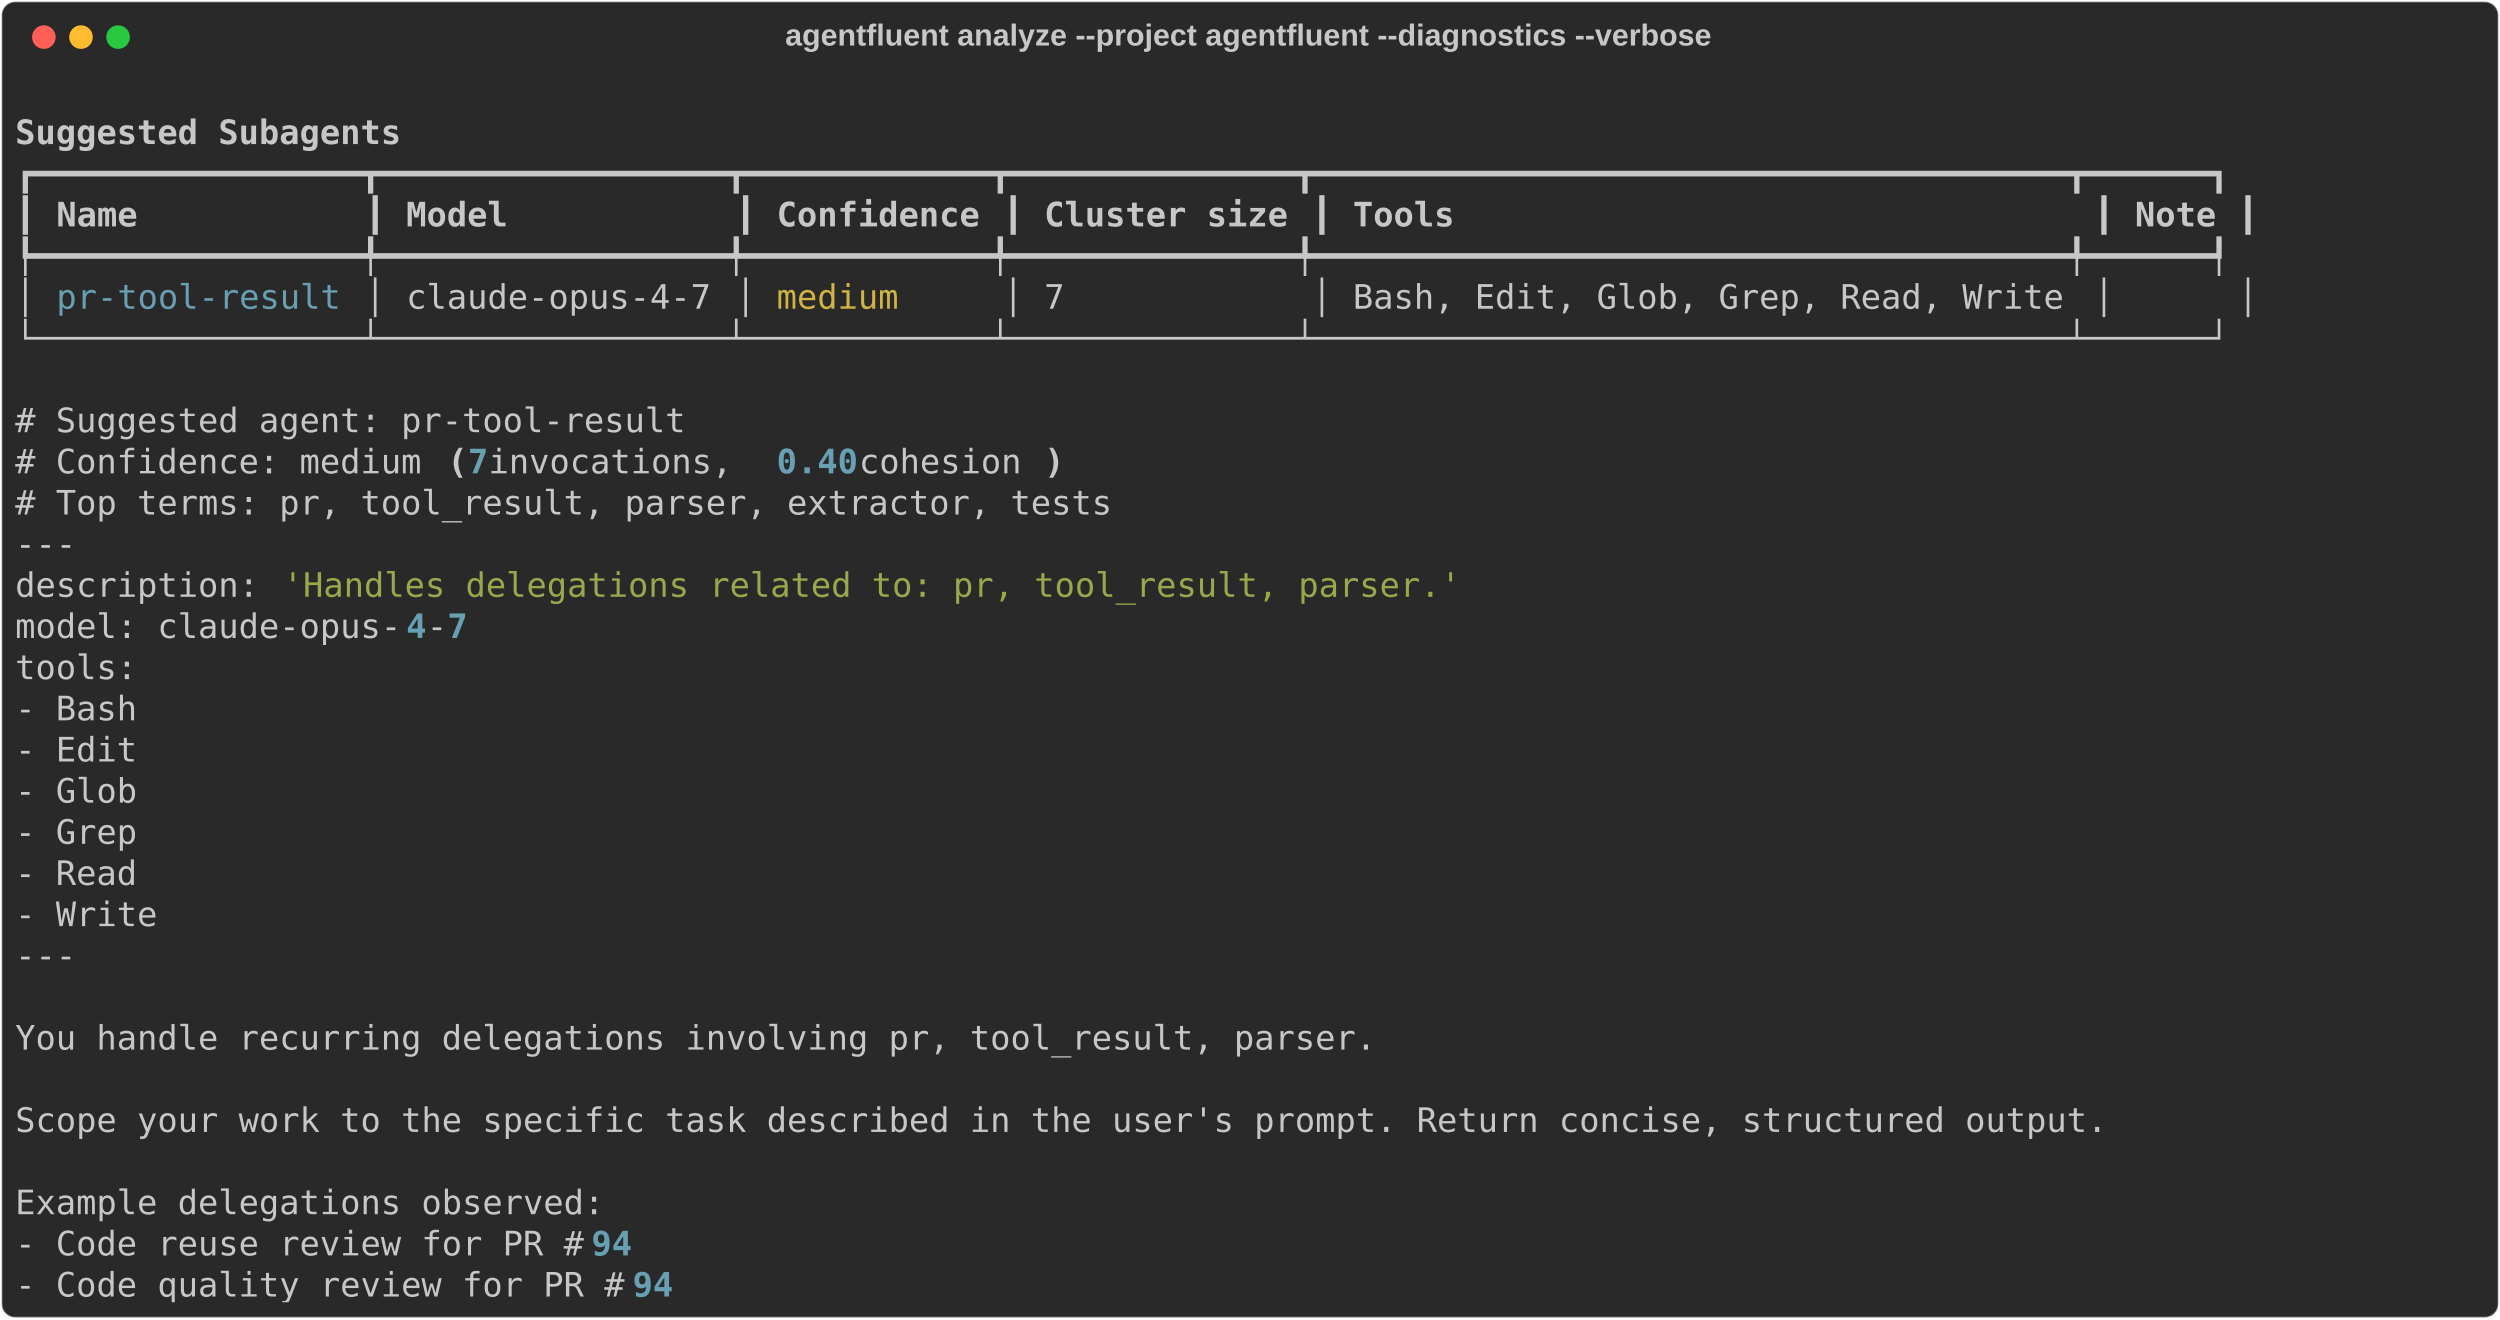
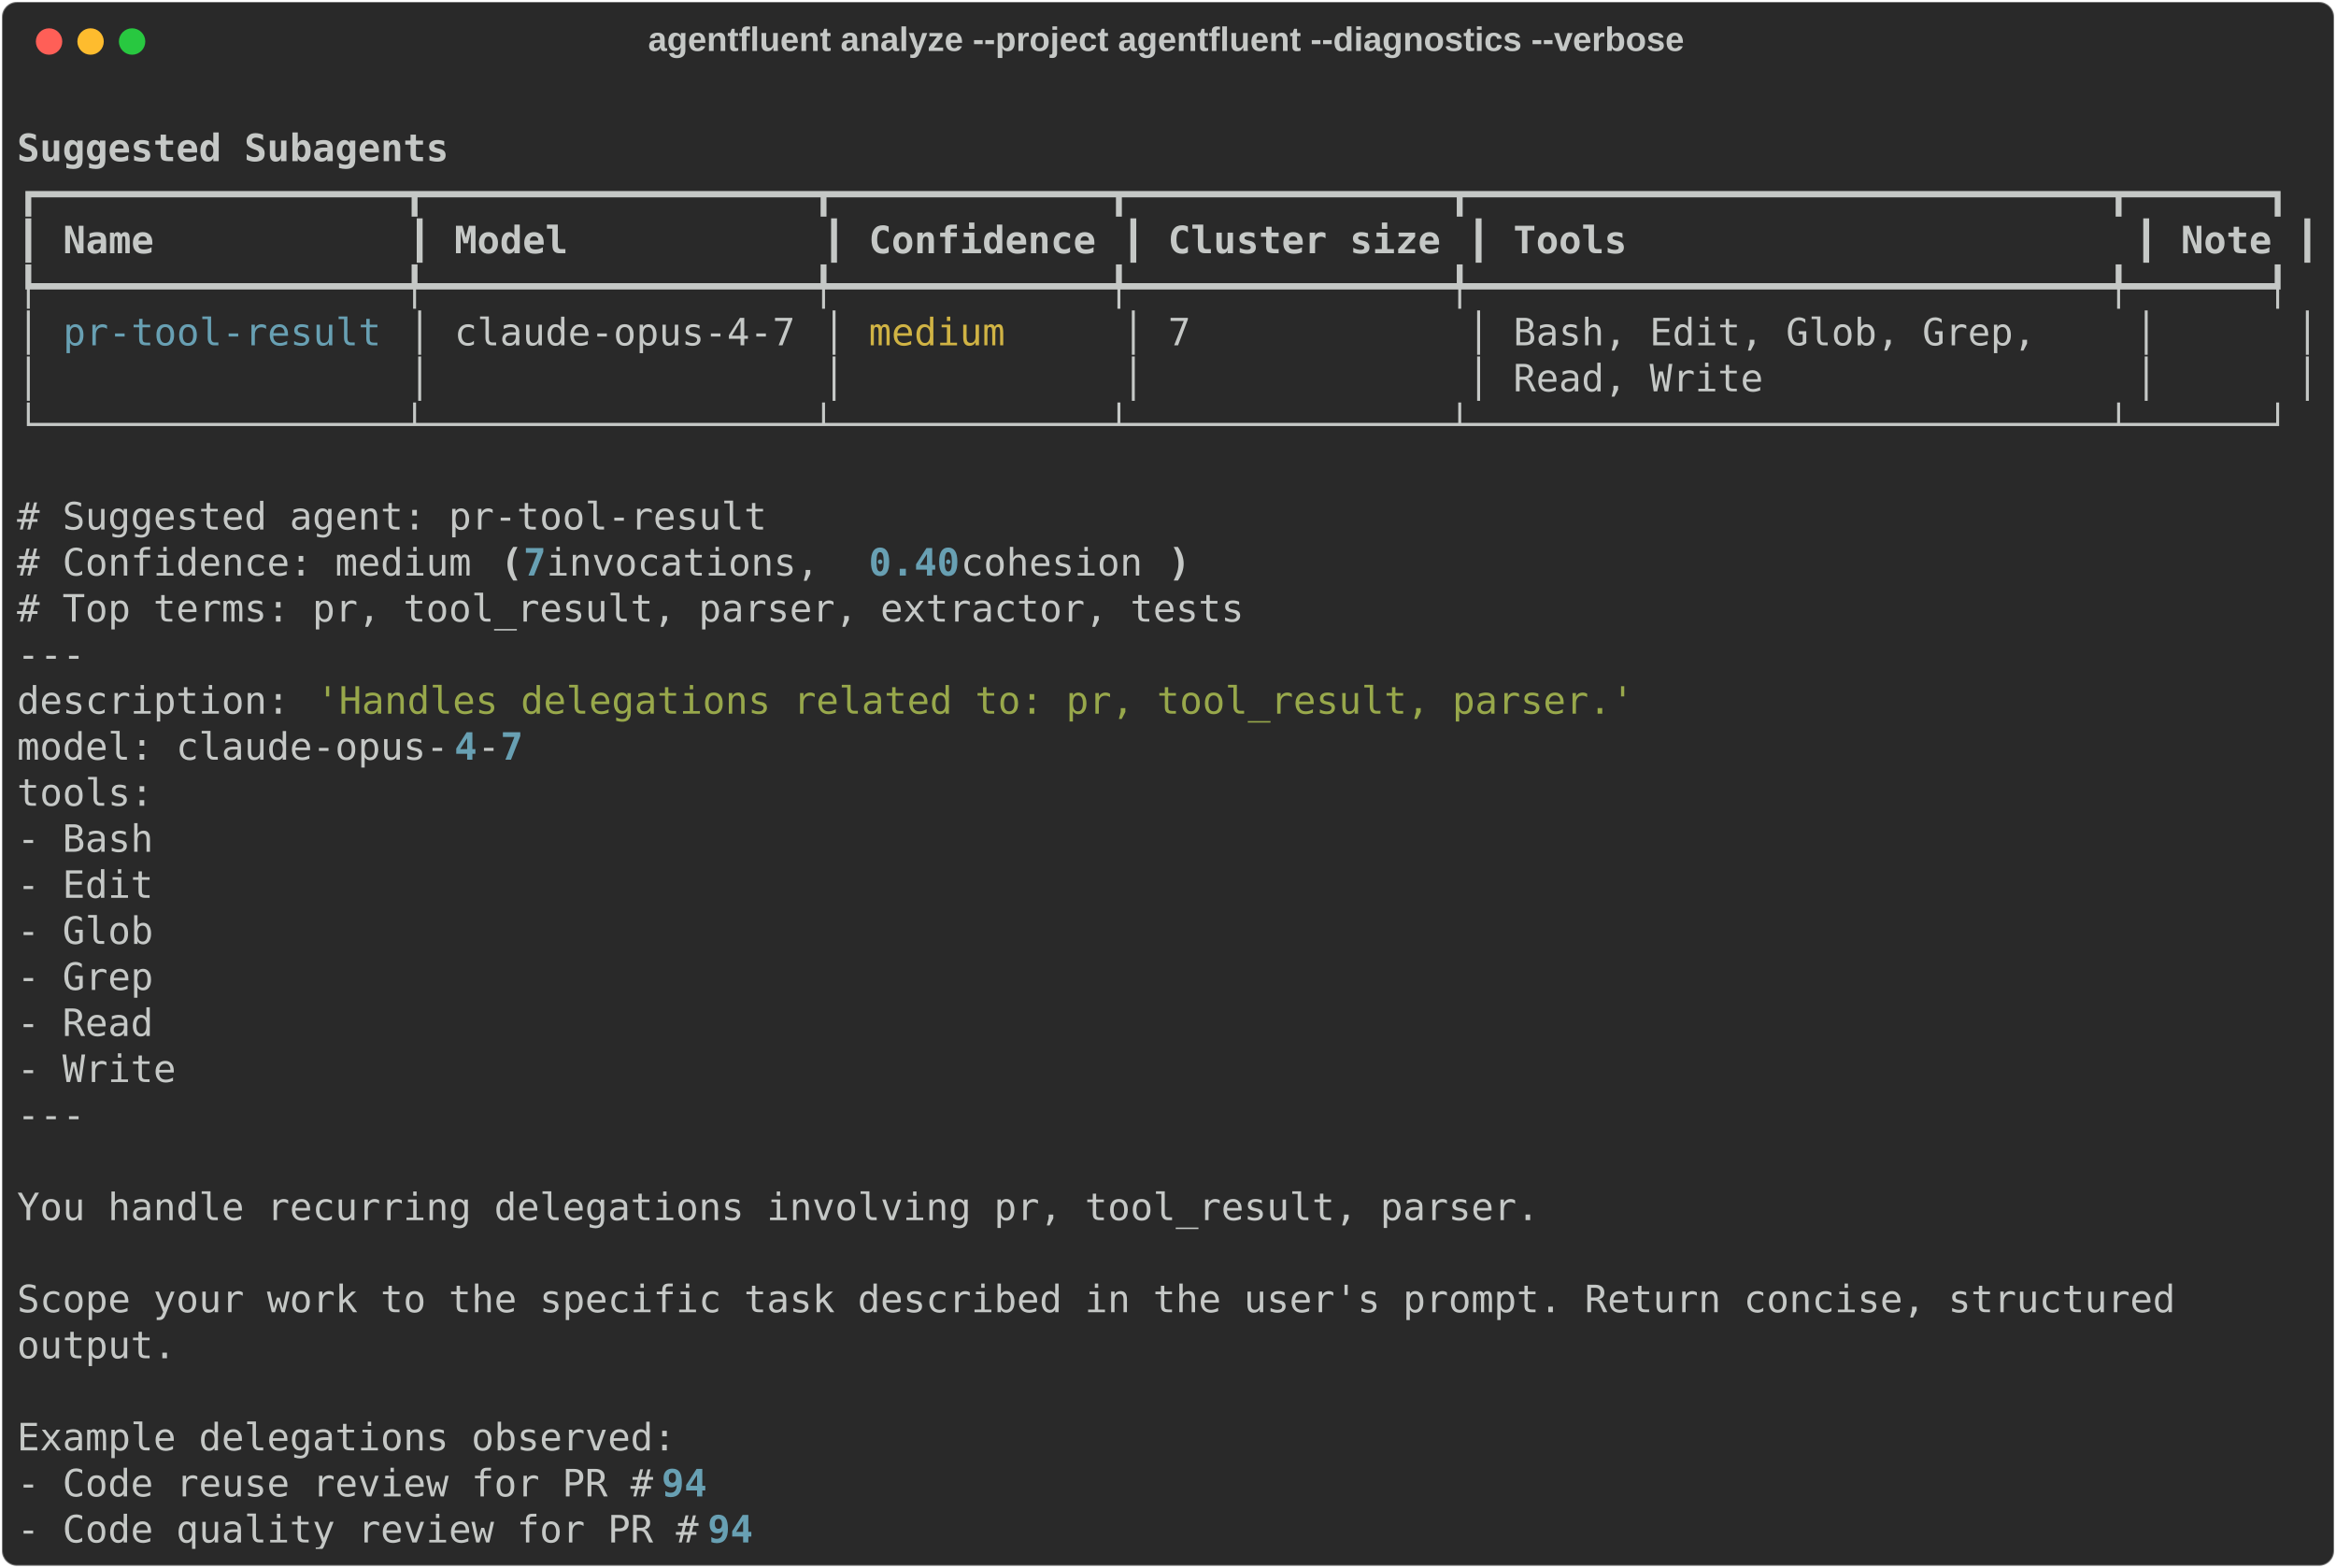
- <svg xmlns="http://www.w3.org/2000/svg" class="rich-terminal" viewBox="0 0 1482 782.0">
+ <svg xmlns="http://www.w3.org/2000/svg" class="rich-terminal" viewBox="0 0 1238 830.8">
  <style>

    @font-face {
        font-family: "Fira Code";
        src: local("FiraCode-Regular"),
                url("https://cdnjs.cloudflare.com/ajax/libs/firacode/6.2.0/woff2/FiraCode-Regular.woff2") format("woff2"),
                url("https://cdnjs.cloudflare.com/ajax/libs/firacode/6.2.0/woff/FiraCode-Regular.woff") format("woff");
        font-style: normal;
        font-weight: 400;
    }
    @font-face {
        font-family: "Fira Code";
        src: local("FiraCode-Bold"),
                url("https://cdnjs.cloudflare.com/ajax/libs/firacode/6.2.0/woff2/FiraCode-Bold.woff2") format("woff2"),
                url("https://cdnjs.cloudflare.com/ajax/libs/firacode/6.2.0/woff/FiraCode-Bold.woff") format("woff");
        font-style: bold;
        font-weight: 700;
    }

-     .terminal-2244178761-matrix {
+     .terminal-2134625680-matrix {
        font-family: Fira Code, monospace;
        font-size: 20px;
        line-height: 24.4px;
        font-variant-east-asian: full-width;
    }

-     .terminal-2244178761-title {
+     .terminal-2134625680-title {
        font-size: 18px;
        font-weight: bold;
        font-family: arial;
    }

-     .terminal-2244178761-r1 { fill: #c5c8c6 }
- .terminal-2244178761-r2 { fill: #c5c8c6;font-weight: bold }
- .terminal-2244178761-r3 { fill: #68a0b3 }
- .terminal-2244178761-r4 { fill: #d0b344 }
- .terminal-2244178761-r5 { fill: #68a0b3;font-weight: bold }
- .terminal-2244178761-r6 { fill: #98a84b }
+     .terminal-2134625680-r1 { fill: #c5c8c6 }
+ .terminal-2134625680-r2 { fill: #c5c8c6;font-weight: bold }
+ .terminal-2134625680-r3 { fill: #68a0b3 }
+ .terminal-2134625680-r4 { fill: #d0b344 }
+ .terminal-2134625680-r5 { fill: #68a0b3;font-weight: bold }
+ .terminal-2134625680-r6 { fill: #98a84b }
    </style>
  <defs>
-     <clipPath id="terminal-2244178761-clip-terminal">
-       <rect x="0" y="0" width="1463.0" height="731.0" />
-     </clipPath>
-     <clipPath id="terminal-2244178761-line-0">
-       <rect x="0" y="1.5" width="1464" height="24.65" />
-     </clipPath>
-     <clipPath id="terminal-2244178761-line-1">
-       <rect x="0" y="25.9" width="1464" height="24.65" />
-     </clipPath>
-     <clipPath id="terminal-2244178761-line-2">
-       <rect x="0" y="50.3" width="1464" height="24.65" />
-     </clipPath>
-     <clipPath id="terminal-2244178761-line-3">
-       <rect x="0" y="74.7" width="1464" height="24.65" />
-     </clipPath>
-     <clipPath id="terminal-2244178761-line-4">
-       <rect x="0" y="99.1" width="1464" height="24.65" />
-     </clipPath>
-     <clipPath id="terminal-2244178761-line-5">
-       <rect x="0" y="123.5" width="1464" height="24.65" />
-     </clipPath>
-     <clipPath id="terminal-2244178761-line-6">
-       <rect x="0" y="147.9" width="1464" height="24.65" />
-     </clipPath>
-     <clipPath id="terminal-2244178761-line-7">
-       <rect x="0" y="172.3" width="1464" height="24.65" />
-     </clipPath>
-     <clipPath id="terminal-2244178761-line-8">
-       <rect x="0" y="196.7" width="1464" height="24.65" />
-     </clipPath>
-     <clipPath id="terminal-2244178761-line-9">
-       <rect x="0" y="221.1" width="1464" height="24.65" />
-     </clipPath>
-     <clipPath id="terminal-2244178761-line-10">
-       <rect x="0" y="245.5" width="1464" height="24.65" />
-     </clipPath>
-     <clipPath id="terminal-2244178761-line-11">
-       <rect x="0" y="269.9" width="1464" height="24.65" />
-     </clipPath>
-     <clipPath id="terminal-2244178761-line-12">
-       <rect x="0" y="294.3" width="1464" height="24.65" />
-     </clipPath>
-     <clipPath id="terminal-2244178761-line-13">
-       <rect x="0" y="318.7" width="1464" height="24.65" />
-     </clipPath>
-     <clipPath id="terminal-2244178761-line-14">
-       <rect x="0" y="343.1" width="1464" height="24.65" />
-     </clipPath>
-     <clipPath id="terminal-2244178761-line-15">
-       <rect x="0" y="367.5" width="1464" height="24.65" />
-     </clipPath>
-     <clipPath id="terminal-2244178761-line-16">
-       <rect x="0" y="391.9" width="1464" height="24.65" />
-     </clipPath>
-     <clipPath id="terminal-2244178761-line-17">
-       <rect x="0" y="416.3" width="1464" height="24.65" />
-     </clipPath>
-     <clipPath id="terminal-2244178761-line-18">
-       <rect x="0" y="440.7" width="1464" height="24.65" />
-     </clipPath>
-     <clipPath id="terminal-2244178761-line-19">
-       <rect x="0" y="465.1" width="1464" height="24.65" />
-     </clipPath>
-     <clipPath id="terminal-2244178761-line-20">
-       <rect x="0" y="489.5" width="1464" height="24.65" />
-     </clipPath>
-     <clipPath id="terminal-2244178761-line-21">
-       <rect x="0" y="513.9" width="1464" height="24.65" />
-     </clipPath>
-     <clipPath id="terminal-2244178761-line-22">
-       <rect x="0" y="538.3" width="1464" height="24.65" />
-     </clipPath>
-     <clipPath id="terminal-2244178761-line-23">
-       <rect x="0" y="562.7" width="1464" height="24.65" />
-     </clipPath>
-     <clipPath id="terminal-2244178761-line-24">
-       <rect x="0" y="587.1" width="1464" height="24.65" />
-     </clipPath>
-     <clipPath id="terminal-2244178761-line-25">
-       <rect x="0" y="611.5" width="1464" height="24.65" />
-     </clipPath>
-     <clipPath id="terminal-2244178761-line-26">
-       <rect x="0" y="635.9" width="1464" height="24.65" />
-     </clipPath>
-     <clipPath id="terminal-2244178761-line-27">
-       <rect x="0" y="660.3" width="1464" height="24.65" />
-     </clipPath>
-     <clipPath id="terminal-2244178761-line-28">
-       <rect x="0" y="684.7" width="1464" height="24.65" />
+     <clipPath id="terminal-2134625680-clip-terminal">
+       <rect x="0" y="0" width="1219.0" height="779.8" />
+     </clipPath>
+     <clipPath id="terminal-2134625680-line-0">
+       <rect x="0" y="1.5" width="1220" height="24.65" />
+     </clipPath>
+     <clipPath id="terminal-2134625680-line-1">
+       <rect x="0" y="25.9" width="1220" height="24.65" />
+     </clipPath>
+     <clipPath id="terminal-2134625680-line-2">
+       <rect x="0" y="50.3" width="1220" height="24.65" />
+     </clipPath>
+     <clipPath id="terminal-2134625680-line-3">
+       <rect x="0" y="74.7" width="1220" height="24.65" />
+     </clipPath>
+     <clipPath id="terminal-2134625680-line-4">
+       <rect x="0" y="99.1" width="1220" height="24.65" />
+     </clipPath>
+     <clipPath id="terminal-2134625680-line-5">
+       <rect x="0" y="123.5" width="1220" height="24.65" />
+     </clipPath>
+     <clipPath id="terminal-2134625680-line-6">
+       <rect x="0" y="147.9" width="1220" height="24.65" />
+     </clipPath>
+     <clipPath id="terminal-2134625680-line-7">
+       <rect x="0" y="172.3" width="1220" height="24.65" />
+     </clipPath>
+     <clipPath id="terminal-2134625680-line-8">
+       <rect x="0" y="196.7" width="1220" height="24.65" />
+     </clipPath>
+     <clipPath id="terminal-2134625680-line-9">
+       <rect x="0" y="221.1" width="1220" height="24.65" />
+     </clipPath>
+     <clipPath id="terminal-2134625680-line-10">
+       <rect x="0" y="245.5" width="1220" height="24.65" />
+     </clipPath>
+     <clipPath id="terminal-2134625680-line-11">
+       <rect x="0" y="269.9" width="1220" height="24.65" />
+     </clipPath>
+     <clipPath id="terminal-2134625680-line-12">
+       <rect x="0" y="294.3" width="1220" height="24.65" />
+     </clipPath>
+     <clipPath id="terminal-2134625680-line-13">
+       <rect x="0" y="318.7" width="1220" height="24.65" />
+     </clipPath>
+     <clipPath id="terminal-2134625680-line-14">
+       <rect x="0" y="343.1" width="1220" height="24.65" />
+     </clipPath>
+     <clipPath id="terminal-2134625680-line-15">
+       <rect x="0" y="367.5" width="1220" height="24.65" />
+     </clipPath>
+     <clipPath id="terminal-2134625680-line-16">
+       <rect x="0" y="391.9" width="1220" height="24.65" />
+     </clipPath>
+     <clipPath id="terminal-2134625680-line-17">
+       <rect x="0" y="416.3" width="1220" height="24.65" />
+     </clipPath>
+     <clipPath id="terminal-2134625680-line-18">
+       <rect x="0" y="440.7" width="1220" height="24.65" />
+     </clipPath>
+     <clipPath id="terminal-2134625680-line-19">
+       <rect x="0" y="465.1" width="1220" height="24.65" />
+     </clipPath>
+     <clipPath id="terminal-2134625680-line-20">
+       <rect x="0" y="489.5" width="1220" height="24.65" />
+     </clipPath>
+     <clipPath id="terminal-2134625680-line-21">
+       <rect x="0" y="513.9" width="1220" height="24.65" />
+     </clipPath>
+     <clipPath id="terminal-2134625680-line-22">
+       <rect x="0" y="538.3" width="1220" height="24.65" />
+     </clipPath>
+     <clipPath id="terminal-2134625680-line-23">
+       <rect x="0" y="562.7" width="1220" height="24.65" />
+     </clipPath>
+     <clipPath id="terminal-2134625680-line-24">
+       <rect x="0" y="587.1" width="1220" height="24.65" />
+     </clipPath>
+     <clipPath id="terminal-2134625680-line-25">
+       <rect x="0" y="611.5" width="1220" height="24.65" />
+     </clipPath>
+     <clipPath id="terminal-2134625680-line-26">
+       <rect x="0" y="635.9" width="1220" height="24.65" />
+     </clipPath>
+     <clipPath id="terminal-2134625680-line-27">
+       <rect x="0" y="660.3" width="1220" height="24.65" />
+     </clipPath>
+     <clipPath id="terminal-2134625680-line-28">
+       <rect x="0" y="684.7" width="1220" height="24.65" />
+     </clipPath>
+     <clipPath id="terminal-2134625680-line-29">
+       <rect x="0" y="709.1" width="1220" height="24.65" />
+     </clipPath>
+     <clipPath id="terminal-2134625680-line-30">
+       <rect x="0" y="733.5" width="1220" height="24.65" />
    </clipPath>
  </defs>
-   <rect fill="#292929" stroke="rgba(255,255,255,0.35)" stroke-width="1" x="1" y="1" width="1480" height="780" rx="8" />
-   <text class="terminal-2244178761-title" fill="#c5c8c6" text-anchor="middle" x="740" y="27">agentfluent analyze --project agentfluent --diagnostics --verbose</text>
+   <rect fill="#292929" stroke="rgba(255,255,255,0.35)" stroke-width="1" x="1" y="1" width="1236" height="828.8" rx="8" />
+   <text class="terminal-2134625680-title" fill="#c5c8c6" text-anchor="middle" x="618" y="27">agentfluent analyze --project agentfluent --diagnostics --verbose</text>
  <g transform="translate(26,22)">
    <circle cx="0" cy="0" r="7" fill="#ff5f57" />
    <circle cx="22" cy="0" r="7" fill="#febc2e" />
    <circle cx="44" cy="0" r="7" fill="#28c840" />
  </g>
-   <g transform="translate(9, 41)" clip-path="url(#terminal-2244178761-clip-terminal)">
-     <g class="terminal-2244178761-matrix">
-       <text class="terminal-2244178761-r1" x="1464" y="20" textLength="12.2" clip-path="url(#terminal-2244178761-line-0)">
- </text>
-       <text class="terminal-2244178761-r2" x="0" y="44.4" textLength="231.8" clip-path="url(#terminal-2244178761-line-1)">Suggested Subagents</text>
-       <text class="terminal-2244178761-r1" x="1464" y="44.4" textLength="12.2" clip-path="url(#terminal-2244178761-line-1)">
- </text>
-       <text class="terminal-2244178761-r1" x="0" y="68.8" textLength="1329.8" clip-path="url(#terminal-2244178761-line-2)">┏━━━━━━━━━━━━━━━━┳━━━━━━━━━━━━━━━━━┳━━━━━━━━━━━━┳━━━━━━━━━━━━━━┳━━━━━━━━━━━━━━━━━━━━━━━━━━━━━━━━━━━━━┳━━━━━━┓</text>
-       <text class="terminal-2244178761-r1" x="1464" y="68.8" textLength="12.2" clip-path="url(#terminal-2244178761-line-2)">
- </text>
-       <text class="terminal-2244178761-r1" x="0" y="93.2" textLength="12.2" clip-path="url(#terminal-2244178761-line-3)">┃</text>
-       <text class="terminal-2244178761-r2" x="24.4" y="93.2" textLength="170.8" clip-path="url(#terminal-2244178761-line-3)">Name          </text>
-       <text class="terminal-2244178761-r1" x="207.4" y="93.2" textLength="12.2" clip-path="url(#terminal-2244178761-line-3)">┃</text>
-       <text class="terminal-2244178761-r2" x="231.8" y="93.2" textLength="183" clip-path="url(#terminal-2244178761-line-3)">Model          </text>
-       <text class="terminal-2244178761-r1" x="427" y="93.2" textLength="12.2" clip-path="url(#terminal-2244178761-line-3)">┃</text>
-       <text class="terminal-2244178761-r2" x="451.4" y="93.2" textLength="122" clip-path="url(#terminal-2244178761-line-3)">Confidence</text>
-       <text class="terminal-2244178761-r1" x="585.6" y="93.2" textLength="12.2" clip-path="url(#terminal-2244178761-line-3)">┃</text>
-       <text class="terminal-2244178761-r2" x="610" y="93.2" textLength="146.4" clip-path="url(#terminal-2244178761-line-3)">Cluster size</text>
-       <text class="terminal-2244178761-r1" x="768.6" y="93.2" textLength="12.2" clip-path="url(#terminal-2244178761-line-3)">┃</text>
-       <text class="terminal-2244178761-r2" x="793" y="93.2" textLength="427" clip-path="url(#terminal-2244178761-line-3)">Tools                              </text>
-       <text class="terminal-2244178761-r1" x="1232.2" y="93.2" textLength="12.2" clip-path="url(#terminal-2244178761-line-3)">┃</text>
-       <text class="terminal-2244178761-r2" x="1256.6" y="93.2" textLength="48.8" clip-path="url(#terminal-2244178761-line-3)">Note</text>
-       <text class="terminal-2244178761-r1" x="1317.6" y="93.2" textLength="12.2" clip-path="url(#terminal-2244178761-line-3)">┃</text>
-       <text class="terminal-2244178761-r1" x="1464" y="93.2" textLength="12.2" clip-path="url(#terminal-2244178761-line-3)">
- </text>
-       <text class="terminal-2244178761-r1" x="0" y="117.6" textLength="1329.8" clip-path="url(#terminal-2244178761-line-4)">┡━━━━━━━━━━━━━━━━╇━━━━━━━━━━━━━━━━━╇━━━━━━━━━━━━╇━━━━━━━━━━━━━━╇━━━━━━━━━━━━━━━━━━━━━━━━━━━━━━━━━━━━━╇━━━━━━┩</text>
-       <text class="terminal-2244178761-r1" x="1464" y="117.6" textLength="12.2" clip-path="url(#terminal-2244178761-line-4)">
- </text>
-       <text class="terminal-2244178761-r1" x="0" y="142" textLength="12.2" clip-path="url(#terminal-2244178761-line-5)">│</text>
-       <text class="terminal-2244178761-r3" x="24.4" y="142" textLength="170.8" clip-path="url(#terminal-2244178761-line-5)">pr-tool-result</text>
-       <text class="terminal-2244178761-r1" x="207.4" y="142" textLength="12.2" clip-path="url(#terminal-2244178761-line-5)">│</text>
-       <text class="terminal-2244178761-r1" x="231.8" y="142" textLength="183" clip-path="url(#terminal-2244178761-line-5)">claude-opus-4-7</text>
-       <text class="terminal-2244178761-r1" x="427" y="142" textLength="12.2" clip-path="url(#terminal-2244178761-line-5)">│</text>
-       <text class="terminal-2244178761-r4" x="451.4" y="142" textLength="73.2" clip-path="url(#terminal-2244178761-line-5)">medium</text>
-       <text class="terminal-2244178761-r1" x="585.6" y="142" textLength="12.2" clip-path="url(#terminal-2244178761-line-5)">│</text>
-       <text class="terminal-2244178761-r1" x="610" y="142" textLength="146.4" clip-path="url(#terminal-2244178761-line-5)">           7</text>
-       <text class="terminal-2244178761-r1" x="768.6" y="142" textLength="12.2" clip-path="url(#terminal-2244178761-line-5)">│</text>
-       <text class="terminal-2244178761-r1" x="793" y="142" textLength="427" clip-path="url(#terminal-2244178761-line-5)">Bash, Edit, Glob, Grep, Read, Write</text>
-       <text class="terminal-2244178761-r1" x="1232.2" y="142" textLength="12.2" clip-path="url(#terminal-2244178761-line-5)">│</text>
-       <text class="terminal-2244178761-r1" x="1317.6" y="142" textLength="12.2" clip-path="url(#terminal-2244178761-line-5)">│</text>
-       <text class="terminal-2244178761-r1" x="1464" y="142" textLength="12.2" clip-path="url(#terminal-2244178761-line-5)">
- </text>
-       <text class="terminal-2244178761-r1" x="0" y="166.4" textLength="1329.8" clip-path="url(#terminal-2244178761-line-6)">└────────────────┴─────────────────┴────────────┴──────────────┴─────────────────────────────────────┴──────┘</text>
-       <text class="terminal-2244178761-r1" x="1464" y="166.4" textLength="12.2" clip-path="url(#terminal-2244178761-line-6)">
- </text>
-       <text class="terminal-2244178761-r1" x="1464" y="190.8" textLength="12.2" clip-path="url(#terminal-2244178761-line-7)">
- </text>
-       <text class="terminal-2244178761-r1" x="0" y="215.2" textLength="402.6" clip-path="url(#terminal-2244178761-line-8)"># Suggested agent: pr-tool-result</text>
-       <text class="terminal-2244178761-r1" x="1464" y="215.2" textLength="12.2" clip-path="url(#terminal-2244178761-line-8)">
- </text>
-       <text class="terminal-2244178761-r1" x="0" y="239.6" textLength="256.2" clip-path="url(#terminal-2244178761-line-9)"># Confidence: medium </text>
-       <text class="terminal-2244178761-r2" x="256.2" y="239.6" textLength="12.2" clip-path="url(#terminal-2244178761-line-9)">(</text>
-       <text class="terminal-2244178761-r5" x="268.4" y="239.6" textLength="12.2" clip-path="url(#terminal-2244178761-line-9)">7</text>
-       <text class="terminal-2244178761-r1" x="280.6" y="239.6" textLength="170.8" clip-path="url(#terminal-2244178761-line-9)"> invocations, </text>
-       <text class="terminal-2244178761-r5" x="451.4" y="239.6" textLength="48.8" clip-path="url(#terminal-2244178761-line-9)">0.40</text>
-       <text class="terminal-2244178761-r1" x="500.2" y="239.6" textLength="109.8" clip-path="url(#terminal-2244178761-line-9)"> cohesion</text>
-       <text class="terminal-2244178761-r2" x="610" y="239.6" textLength="12.2" clip-path="url(#terminal-2244178761-line-9)">)</text>
-       <text class="terminal-2244178761-r1" x="1464" y="239.6" textLength="12.2" clip-path="url(#terminal-2244178761-line-9)">
- </text>
-       <text class="terminal-2244178761-r1" x="0" y="264" textLength="658.8" clip-path="url(#terminal-2244178761-line-10)"># Top terms: pr, tool_result, parser, extractor, tests</text>
-       <text class="terminal-2244178761-r1" x="1464" y="264" textLength="12.2" clip-path="url(#terminal-2244178761-line-10)">
- </text>
-       <text class="terminal-2244178761-r1" x="0" y="288.4" textLength="36.6" clip-path="url(#terminal-2244178761-line-11)">---</text>
-       <text class="terminal-2244178761-r1" x="1464" y="288.4" textLength="12.2" clip-path="url(#terminal-2244178761-line-11)">
- </text>
-       <text class="terminal-2244178761-r1" x="0" y="312.8" textLength="158.6" clip-path="url(#terminal-2244178761-line-12)">description: </text>
-       <text class="terminal-2244178761-r6" x="158.6" y="312.8" textLength="707.6" clip-path="url(#terminal-2244178761-line-12)">'Handles delegations related to: pr, tool_result, parser.'</text>
-       <text class="terminal-2244178761-r1" x="1464" y="312.8" textLength="12.2" clip-path="url(#terminal-2244178761-line-12)">
- </text>
-       <text class="terminal-2244178761-r1" x="0" y="337.2" textLength="231.8" clip-path="url(#terminal-2244178761-line-13)">model: claude-opus-</text>
-       <text class="terminal-2244178761-r5" x="231.8" y="337.2" textLength="12.2" clip-path="url(#terminal-2244178761-line-13)">4</text>
-       <text class="terminal-2244178761-r1" x="244" y="337.2" textLength="12.2" clip-path="url(#terminal-2244178761-line-13)">-</text>
-       <text class="terminal-2244178761-r5" x="256.2" y="337.2" textLength="12.2" clip-path="url(#terminal-2244178761-line-13)">7</text>
-       <text class="terminal-2244178761-r1" x="1464" y="337.2" textLength="12.2" clip-path="url(#terminal-2244178761-line-13)">
- </text>
-       <text class="terminal-2244178761-r1" x="0" y="361.6" textLength="73.2" clip-path="url(#terminal-2244178761-line-14)">tools:</text>
-       <text class="terminal-2244178761-r1" x="1464" y="361.6" textLength="12.2" clip-path="url(#terminal-2244178761-line-14)">
- </text>
-       <text class="terminal-2244178761-r1" x="0" y="386" textLength="73.2" clip-path="url(#terminal-2244178761-line-15)">- Bash</text>
-       <text class="terminal-2244178761-r1" x="1464" y="386" textLength="12.2" clip-path="url(#terminal-2244178761-line-15)">
- </text>
-       <text class="terminal-2244178761-r1" x="0" y="410.4" textLength="73.2" clip-path="url(#terminal-2244178761-line-16)">- Edit</text>
-       <text class="terminal-2244178761-r1" x="1464" y="410.4" textLength="12.2" clip-path="url(#terminal-2244178761-line-16)">
- </text>
-       <text class="terminal-2244178761-r1" x="0" y="434.8" textLength="73.2" clip-path="url(#terminal-2244178761-line-17)">- Glob</text>
-       <text class="terminal-2244178761-r1" x="1464" y="434.8" textLength="12.2" clip-path="url(#terminal-2244178761-line-17)">
- </text>
-       <text class="terminal-2244178761-r1" x="0" y="459.2" textLength="73.2" clip-path="url(#terminal-2244178761-line-18)">- Grep</text>
-       <text class="terminal-2244178761-r1" x="1464" y="459.2" textLength="12.2" clip-path="url(#terminal-2244178761-line-18)">
- </text>
-       <text class="terminal-2244178761-r1" x="0" y="483.6" textLength="73.2" clip-path="url(#terminal-2244178761-line-19)">- Read</text>
-       <text class="terminal-2244178761-r1" x="1464" y="483.6" textLength="12.2" clip-path="url(#terminal-2244178761-line-19)">
- </text>
-       <text class="terminal-2244178761-r1" x="0" y="508" textLength="85.4" clip-path="url(#terminal-2244178761-line-20)">- Write</text>
-       <text class="terminal-2244178761-r1" x="1464" y="508" textLength="12.2" clip-path="url(#terminal-2244178761-line-20)">
- </text>
-       <text class="terminal-2244178761-r1" x="0" y="532.4" textLength="36.6" clip-path="url(#terminal-2244178761-line-21)">---</text>
-       <text class="terminal-2244178761-r1" x="1464" y="532.4" textLength="12.2" clip-path="url(#terminal-2244178761-line-21)">
- </text>
-       <text class="terminal-2244178761-r1" x="1464" y="556.8" textLength="12.2" clip-path="url(#terminal-2244178761-line-22)">
- </text>
-       <text class="terminal-2244178761-r1" x="0" y="581.2" textLength="817.4" clip-path="url(#terminal-2244178761-line-23)">You handle recurring delegations involving pr, tool_result, parser.</text>
-       <text class="terminal-2244178761-r1" x="1464" y="581.2" textLength="12.2" clip-path="url(#terminal-2244178761-line-23)">
- </text>
-       <text class="terminal-2244178761-r1" x="1464" y="605.6" textLength="12.2" clip-path="url(#terminal-2244178761-line-24)">
- </text>
-       <text class="terminal-2244178761-r1" x="0" y="630" textLength="1256.6" clip-path="url(#terminal-2244178761-line-25)">Scope your work to the specific task described in the user's prompt. Return concise, structured output.</text>
-       <text class="terminal-2244178761-r1" x="1464" y="630" textLength="12.2" clip-path="url(#terminal-2244178761-line-25)">
- </text>
-       <text class="terminal-2244178761-r1" x="1464" y="654.4" textLength="12.2" clip-path="url(#terminal-2244178761-line-26)">
- </text>
-       <text class="terminal-2244178761-r1" x="0" y="678.8" textLength="353.8" clip-path="url(#terminal-2244178761-line-27)">Example delegations observed:</text>
-       <text class="terminal-2244178761-r1" x="1464" y="678.8" textLength="12.2" clip-path="url(#terminal-2244178761-line-27)">
- </text>
-       <text class="terminal-2244178761-r1" x="0" y="703.2" textLength="341.6" clip-path="url(#terminal-2244178761-line-28)">- Code reuse review for PR #</text>
-       <text class="terminal-2244178761-r5" x="341.6" y="703.2" textLength="24.4" clip-path="url(#terminal-2244178761-line-28)">94</text>
-       <text class="terminal-2244178761-r1" x="1464" y="703.2" textLength="12.2" clip-path="url(#terminal-2244178761-line-28)">
- </text>
-       <text class="terminal-2244178761-r1" x="0" y="727.6" textLength="366" clip-path="url(#terminal-2244178761-line-29)">- Code quality review for PR #</text>
-       <text class="terminal-2244178761-r5" x="366" y="727.6" textLength="24.4" clip-path="url(#terminal-2244178761-line-29)">94</text>
-       <text class="terminal-2244178761-r1" x="1464" y="727.6" textLength="12.2" clip-path="url(#terminal-2244178761-line-29)">
+   <g transform="translate(9, 41)" clip-path="url(#terminal-2134625680-clip-terminal)">
+     <g class="terminal-2134625680-matrix">
+       <text class="terminal-2134625680-r1" x="1220" y="20" textLength="12.2" clip-path="url(#terminal-2134625680-line-0)">
+ </text>
+       <text class="terminal-2134625680-r2" x="0" y="44.4" textLength="231.8" clip-path="url(#terminal-2134625680-line-1)">Suggested Subagents</text>
+       <text class="terminal-2134625680-r1" x="1220" y="44.4" textLength="12.2" clip-path="url(#terminal-2134625680-line-1)">
+ </text>
+       <text class="terminal-2134625680-r1" x="0" y="68.8" textLength="1220" clip-path="url(#terminal-2134625680-line-2)">┏━━━━━━━━━━━━━━━━┳━━━━━━━━━━━━━━━━━┳━━━━━━━━━━━━┳━━━━━━━━━━━━━━┳━━━━━━━━━━━━━━━━━━━━━━━━━━━━┳━━━━━━┓</text>
+       <text class="terminal-2134625680-r1" x="1220" y="68.8" textLength="12.2" clip-path="url(#terminal-2134625680-line-2)">
+ </text>
+       <text class="terminal-2134625680-r1" x="0" y="93.2" textLength="12.2" clip-path="url(#terminal-2134625680-line-3)">┃</text>
+       <text class="terminal-2134625680-r2" x="24.4" y="93.2" textLength="170.8" clip-path="url(#terminal-2134625680-line-3)">Name          </text>
+       <text class="terminal-2134625680-r1" x="207.4" y="93.2" textLength="12.2" clip-path="url(#terminal-2134625680-line-3)">┃</text>
+       <text class="terminal-2134625680-r2" x="231.8" y="93.2" textLength="183" clip-path="url(#terminal-2134625680-line-3)">Model          </text>
+       <text class="terminal-2134625680-r1" x="427" y="93.2" textLength="12.2" clip-path="url(#terminal-2134625680-line-3)">┃</text>
+       <text class="terminal-2134625680-r2" x="451.4" y="93.2" textLength="122" clip-path="url(#terminal-2134625680-line-3)">Confidence</text>
+       <text class="terminal-2134625680-r1" x="585.6" y="93.2" textLength="12.2" clip-path="url(#terminal-2134625680-line-3)">┃</text>
+       <text class="terminal-2134625680-r2" x="610" y="93.2" textLength="146.4" clip-path="url(#terminal-2134625680-line-3)">Cluster size</text>
+       <text class="terminal-2134625680-r1" x="768.6" y="93.2" textLength="12.2" clip-path="url(#terminal-2134625680-line-3)">┃</text>
+       <text class="terminal-2134625680-r2" x="793" y="93.2" textLength="317.2" clip-path="url(#terminal-2134625680-line-3)">Tools                     </text>
+       <text class="terminal-2134625680-r1" x="1122.4" y="93.2" textLength="12.2" clip-path="url(#terminal-2134625680-line-3)">┃</text>
+       <text class="terminal-2134625680-r2" x="1146.8" y="93.2" textLength="48.8" clip-path="url(#terminal-2134625680-line-3)">Note</text>
+       <text class="terminal-2134625680-r1" x="1207.8" y="93.2" textLength="12.2" clip-path="url(#terminal-2134625680-line-3)">┃</text>
+       <text class="terminal-2134625680-r1" x="1220" y="93.2" textLength="12.2" clip-path="url(#terminal-2134625680-line-3)">
+ </text>
+       <text class="terminal-2134625680-r1" x="0" y="117.6" textLength="1220" clip-path="url(#terminal-2134625680-line-4)">┡━━━━━━━━━━━━━━━━╇━━━━━━━━━━━━━━━━━╇━━━━━━━━━━━━╇━━━━━━━━━━━━━━╇━━━━━━━━━━━━━━━━━━━━━━━━━━━━╇━━━━━━┩</text>
+       <text class="terminal-2134625680-r1" x="1220" y="117.6" textLength="12.2" clip-path="url(#terminal-2134625680-line-4)">
+ </text>
+       <text class="terminal-2134625680-r1" x="0" y="142" textLength="12.2" clip-path="url(#terminal-2134625680-line-5)">│</text>
+       <text class="terminal-2134625680-r3" x="24.4" y="142" textLength="170.8" clip-path="url(#terminal-2134625680-line-5)">pr-tool-result</text>
+       <text class="terminal-2134625680-r1" x="207.4" y="142" textLength="12.2" clip-path="url(#terminal-2134625680-line-5)">│</text>
+       <text class="terminal-2134625680-r1" x="231.8" y="142" textLength="183" clip-path="url(#terminal-2134625680-line-5)">claude-opus-4-7</text>
+       <text class="terminal-2134625680-r1" x="427" y="142" textLength="12.2" clip-path="url(#terminal-2134625680-line-5)">│</text>
+       <text class="terminal-2134625680-r4" x="451.4" y="142" textLength="73.2" clip-path="url(#terminal-2134625680-line-5)">medium</text>
+       <text class="terminal-2134625680-r1" x="585.6" y="142" textLength="12.2" clip-path="url(#terminal-2134625680-line-5)">│</text>
+       <text class="terminal-2134625680-r1" x="610" y="142" textLength="146.4" clip-path="url(#terminal-2134625680-line-5)">           7</text>
+       <text class="terminal-2134625680-r1" x="768.6" y="142" textLength="12.2" clip-path="url(#terminal-2134625680-line-5)">│</text>
+       <text class="terminal-2134625680-r1" x="793" y="142" textLength="317.2" clip-path="url(#terminal-2134625680-line-5)">Bash, Edit, Glob, Grep,   </text>
+       <text class="terminal-2134625680-r1" x="1122.4" y="142" textLength="12.2" clip-path="url(#terminal-2134625680-line-5)">│</text>
+       <text class="terminal-2134625680-r1" x="1207.8" y="142" textLength="12.2" clip-path="url(#terminal-2134625680-line-5)">│</text>
+       <text class="terminal-2134625680-r1" x="1220" y="142" textLength="12.2" clip-path="url(#terminal-2134625680-line-5)">
+ </text>
+       <text class="terminal-2134625680-r1" x="0" y="166.4" textLength="12.2" clip-path="url(#terminal-2134625680-line-6)">│</text>
+       <text class="terminal-2134625680-r1" x="207.4" y="166.4" textLength="12.2" clip-path="url(#terminal-2134625680-line-6)">│</text>
+       <text class="terminal-2134625680-r1" x="427" y="166.4" textLength="12.2" clip-path="url(#terminal-2134625680-line-6)">│</text>
+       <text class="terminal-2134625680-r1" x="585.6" y="166.4" textLength="12.2" clip-path="url(#terminal-2134625680-line-6)">│</text>
+       <text class="terminal-2134625680-r1" x="768.6" y="166.4" textLength="12.2" clip-path="url(#terminal-2134625680-line-6)">│</text>
+       <text class="terminal-2134625680-r1" x="793" y="166.4" textLength="317.2" clip-path="url(#terminal-2134625680-line-6)">Read, Write               </text>
+       <text class="terminal-2134625680-r1" x="1122.4" y="166.4" textLength="12.2" clip-path="url(#terminal-2134625680-line-6)">│</text>
+       <text class="terminal-2134625680-r1" x="1207.8" y="166.4" textLength="12.2" clip-path="url(#terminal-2134625680-line-6)">│</text>
+       <text class="terminal-2134625680-r1" x="1220" y="166.4" textLength="12.2" clip-path="url(#terminal-2134625680-line-6)">
+ </text>
+       <text class="terminal-2134625680-r1" x="0" y="190.8" textLength="1220" clip-path="url(#terminal-2134625680-line-7)">└────────────────┴─────────────────┴────────────┴──────────────┴────────────────────────────┴──────┘</text>
+       <text class="terminal-2134625680-r1" x="1220" y="190.8" textLength="12.2" clip-path="url(#terminal-2134625680-line-7)">
+ </text>
+       <text class="terminal-2134625680-r1" x="1220" y="215.2" textLength="12.2" clip-path="url(#terminal-2134625680-line-8)">
+ </text>
+       <text class="terminal-2134625680-r1" x="0" y="239.6" textLength="402.6" clip-path="url(#terminal-2134625680-line-9)"># Suggested agent: pr-tool-result</text>
+       <text class="terminal-2134625680-r1" x="1220" y="239.6" textLength="12.2" clip-path="url(#terminal-2134625680-line-9)">
+ </text>
+       <text class="terminal-2134625680-r1" x="0" y="264" textLength="256.2" clip-path="url(#terminal-2134625680-line-10)"># Confidence: medium </text>
+       <text class="terminal-2134625680-r2" x="256.2" y="264" textLength="12.2" clip-path="url(#terminal-2134625680-line-10)">(</text>
+       <text class="terminal-2134625680-r5" x="268.4" y="264" textLength="12.2" clip-path="url(#terminal-2134625680-line-10)">7</text>
+       <text class="terminal-2134625680-r1" x="280.6" y="264" textLength="170.8" clip-path="url(#terminal-2134625680-line-10)"> invocations, </text>
+       <text class="terminal-2134625680-r5" x="451.4" y="264" textLength="48.8" clip-path="url(#terminal-2134625680-line-10)">0.40</text>
+       <text class="terminal-2134625680-r1" x="500.2" y="264" textLength="109.8" clip-path="url(#terminal-2134625680-line-10)"> cohesion</text>
+       <text class="terminal-2134625680-r2" x="610" y="264" textLength="12.2" clip-path="url(#terminal-2134625680-line-10)">)</text>
+       <text class="terminal-2134625680-r1" x="1220" y="264" textLength="12.2" clip-path="url(#terminal-2134625680-line-10)">
+ </text>
+       <text class="terminal-2134625680-r1" x="0" y="288.4" textLength="658.8" clip-path="url(#terminal-2134625680-line-11)"># Top terms: pr, tool_result, parser, extractor, tests</text>
+       <text class="terminal-2134625680-r1" x="1220" y="288.4" textLength="12.2" clip-path="url(#terminal-2134625680-line-11)">
+ </text>
+       <text class="terminal-2134625680-r1" x="0" y="312.8" textLength="36.6" clip-path="url(#terminal-2134625680-line-12)">---</text>
+       <text class="terminal-2134625680-r1" x="1220" y="312.8" textLength="12.2" clip-path="url(#terminal-2134625680-line-12)">
+ </text>
+       <text class="terminal-2134625680-r1" x="0" y="337.2" textLength="158.6" clip-path="url(#terminal-2134625680-line-13)">description: </text>
+       <text class="terminal-2134625680-r6" x="158.6" y="337.2" textLength="707.6" clip-path="url(#terminal-2134625680-line-13)">'Handles delegations related to: pr, tool_result, parser.'</text>
+       <text class="terminal-2134625680-r1" x="1220" y="337.2" textLength="12.2" clip-path="url(#terminal-2134625680-line-13)">
+ </text>
+       <text class="terminal-2134625680-r1" x="0" y="361.6" textLength="231.8" clip-path="url(#terminal-2134625680-line-14)">model: claude-opus-</text>
+       <text class="terminal-2134625680-r5" x="231.8" y="361.6" textLength="12.2" clip-path="url(#terminal-2134625680-line-14)">4</text>
+       <text class="terminal-2134625680-r1" x="244" y="361.6" textLength="12.2" clip-path="url(#terminal-2134625680-line-14)">-</text>
+       <text class="terminal-2134625680-r5" x="256.2" y="361.6" textLength="12.2" clip-path="url(#terminal-2134625680-line-14)">7</text>
+       <text class="terminal-2134625680-r1" x="1220" y="361.6" textLength="12.2" clip-path="url(#terminal-2134625680-line-14)">
+ </text>
+       <text class="terminal-2134625680-r1" x="0" y="386" textLength="73.2" clip-path="url(#terminal-2134625680-line-15)">tools:</text>
+       <text class="terminal-2134625680-r1" x="1220" y="386" textLength="12.2" clip-path="url(#terminal-2134625680-line-15)">
+ </text>
+       <text class="terminal-2134625680-r1" x="0" y="410.4" textLength="73.2" clip-path="url(#terminal-2134625680-line-16)">- Bash</text>
+       <text class="terminal-2134625680-r1" x="1220" y="410.4" textLength="12.2" clip-path="url(#terminal-2134625680-line-16)">
+ </text>
+       <text class="terminal-2134625680-r1" x="0" y="434.8" textLength="73.2" clip-path="url(#terminal-2134625680-line-17)">- Edit</text>
+       <text class="terminal-2134625680-r1" x="1220" y="434.8" textLength="12.2" clip-path="url(#terminal-2134625680-line-17)">
+ </text>
+       <text class="terminal-2134625680-r1" x="0" y="459.2" textLength="73.2" clip-path="url(#terminal-2134625680-line-18)">- Glob</text>
+       <text class="terminal-2134625680-r1" x="1220" y="459.2" textLength="12.2" clip-path="url(#terminal-2134625680-line-18)">
+ </text>
+       <text class="terminal-2134625680-r1" x="0" y="483.6" textLength="73.2" clip-path="url(#terminal-2134625680-line-19)">- Grep</text>
+       <text class="terminal-2134625680-r1" x="1220" y="483.6" textLength="12.2" clip-path="url(#terminal-2134625680-line-19)">
+ </text>
+       <text class="terminal-2134625680-r1" x="0" y="508" textLength="73.2" clip-path="url(#terminal-2134625680-line-20)">- Read</text>
+       <text class="terminal-2134625680-r1" x="1220" y="508" textLength="12.2" clip-path="url(#terminal-2134625680-line-20)">
+ </text>
+       <text class="terminal-2134625680-r1" x="0" y="532.4" textLength="85.4" clip-path="url(#terminal-2134625680-line-21)">- Write</text>
+       <text class="terminal-2134625680-r1" x="1220" y="532.4" textLength="12.2" clip-path="url(#terminal-2134625680-line-21)">
+ </text>
+       <text class="terminal-2134625680-r1" x="0" y="556.8" textLength="36.6" clip-path="url(#terminal-2134625680-line-22)">---</text>
+       <text class="terminal-2134625680-r1" x="1220" y="556.8" textLength="12.2" clip-path="url(#terminal-2134625680-line-22)">
+ </text>
+       <text class="terminal-2134625680-r1" x="1220" y="581.2" textLength="12.2" clip-path="url(#terminal-2134625680-line-23)">
+ </text>
+       <text class="terminal-2134625680-r1" x="0" y="605.6" textLength="817.4" clip-path="url(#terminal-2134625680-line-24)">You handle recurring delegations involving pr, tool_result, parser.</text>
+       <text class="terminal-2134625680-r1" x="1220" y="605.6" textLength="12.2" clip-path="url(#terminal-2134625680-line-24)">
+ </text>
+       <text class="terminal-2134625680-r1" x="1220" y="630" textLength="12.2" clip-path="url(#terminal-2134625680-line-25)">
+ </text>
+       <text class="terminal-2134625680-r1" x="0" y="654.4" textLength="1171.2" clip-path="url(#terminal-2134625680-line-26)">Scope your work to the specific task described in the user's prompt. Return concise, structured </text>
+       <text class="terminal-2134625680-r1" x="1220" y="654.4" textLength="12.2" clip-path="url(#terminal-2134625680-line-26)">
+ </text>
+       <text class="terminal-2134625680-r1" x="0" y="678.8" textLength="85.4" clip-path="url(#terminal-2134625680-line-27)">output.</text>
+       <text class="terminal-2134625680-r1" x="1220" y="678.8" textLength="12.2" clip-path="url(#terminal-2134625680-line-27)">
+ </text>
+       <text class="terminal-2134625680-r1" x="1220" y="703.2" textLength="12.2" clip-path="url(#terminal-2134625680-line-28)">
+ </text>
+       <text class="terminal-2134625680-r1" x="0" y="727.6" textLength="353.8" clip-path="url(#terminal-2134625680-line-29)">Example delegations observed:</text>
+       <text class="terminal-2134625680-r1" x="1220" y="727.6" textLength="12.2" clip-path="url(#terminal-2134625680-line-29)">
+ </text>
+       <text class="terminal-2134625680-r1" x="0" y="752" textLength="341.6" clip-path="url(#terminal-2134625680-line-30)">- Code reuse review for PR #</text>
+       <text class="terminal-2134625680-r5" x="341.6" y="752" textLength="24.4" clip-path="url(#terminal-2134625680-line-30)">94</text>
+       <text class="terminal-2134625680-r1" x="1220" y="752" textLength="12.2" clip-path="url(#terminal-2134625680-line-30)">
+ </text>
+       <text class="terminal-2134625680-r1" x="0" y="776.4" textLength="366" clip-path="url(#terminal-2134625680-line-31)">- Code quality review for PR #</text>
+       <text class="terminal-2134625680-r5" x="366" y="776.4" textLength="24.4" clip-path="url(#terminal-2134625680-line-31)">94</text>
+       <text class="terminal-2134625680-r1" x="1220" y="776.4" textLength="12.2" clip-path="url(#terminal-2134625680-line-31)">
</text>
    </g>
  </g>
</svg>
